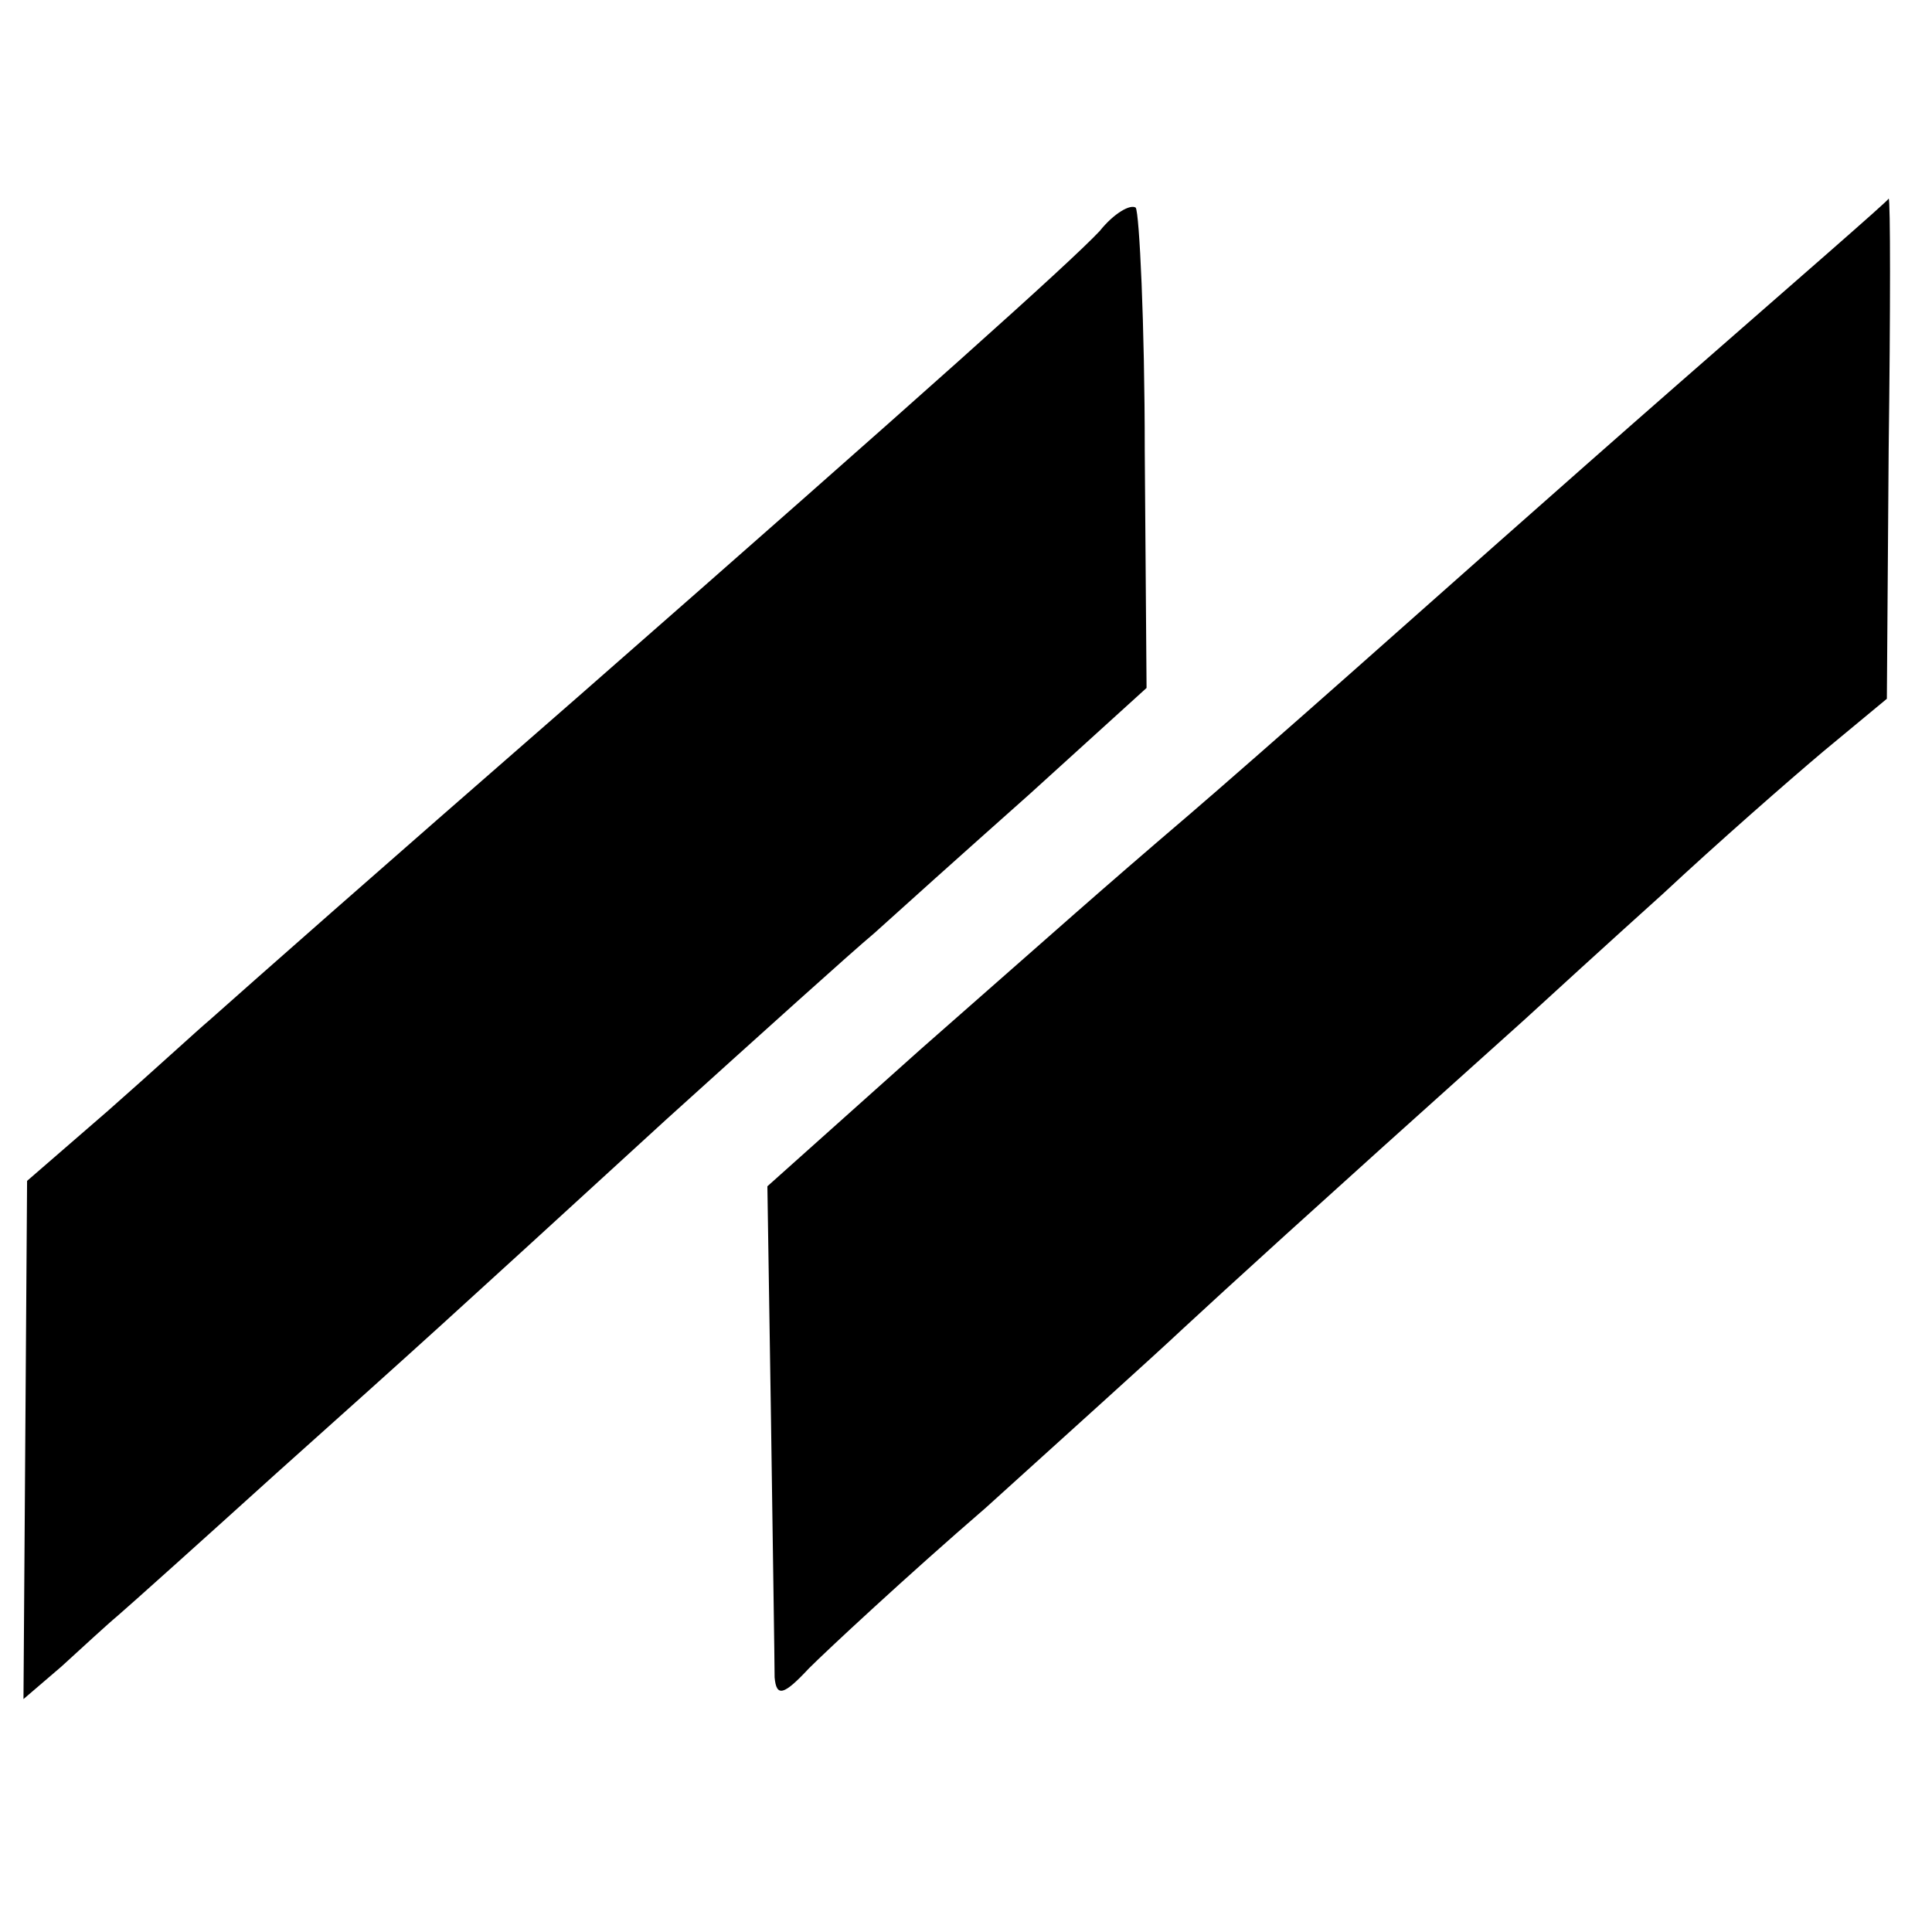
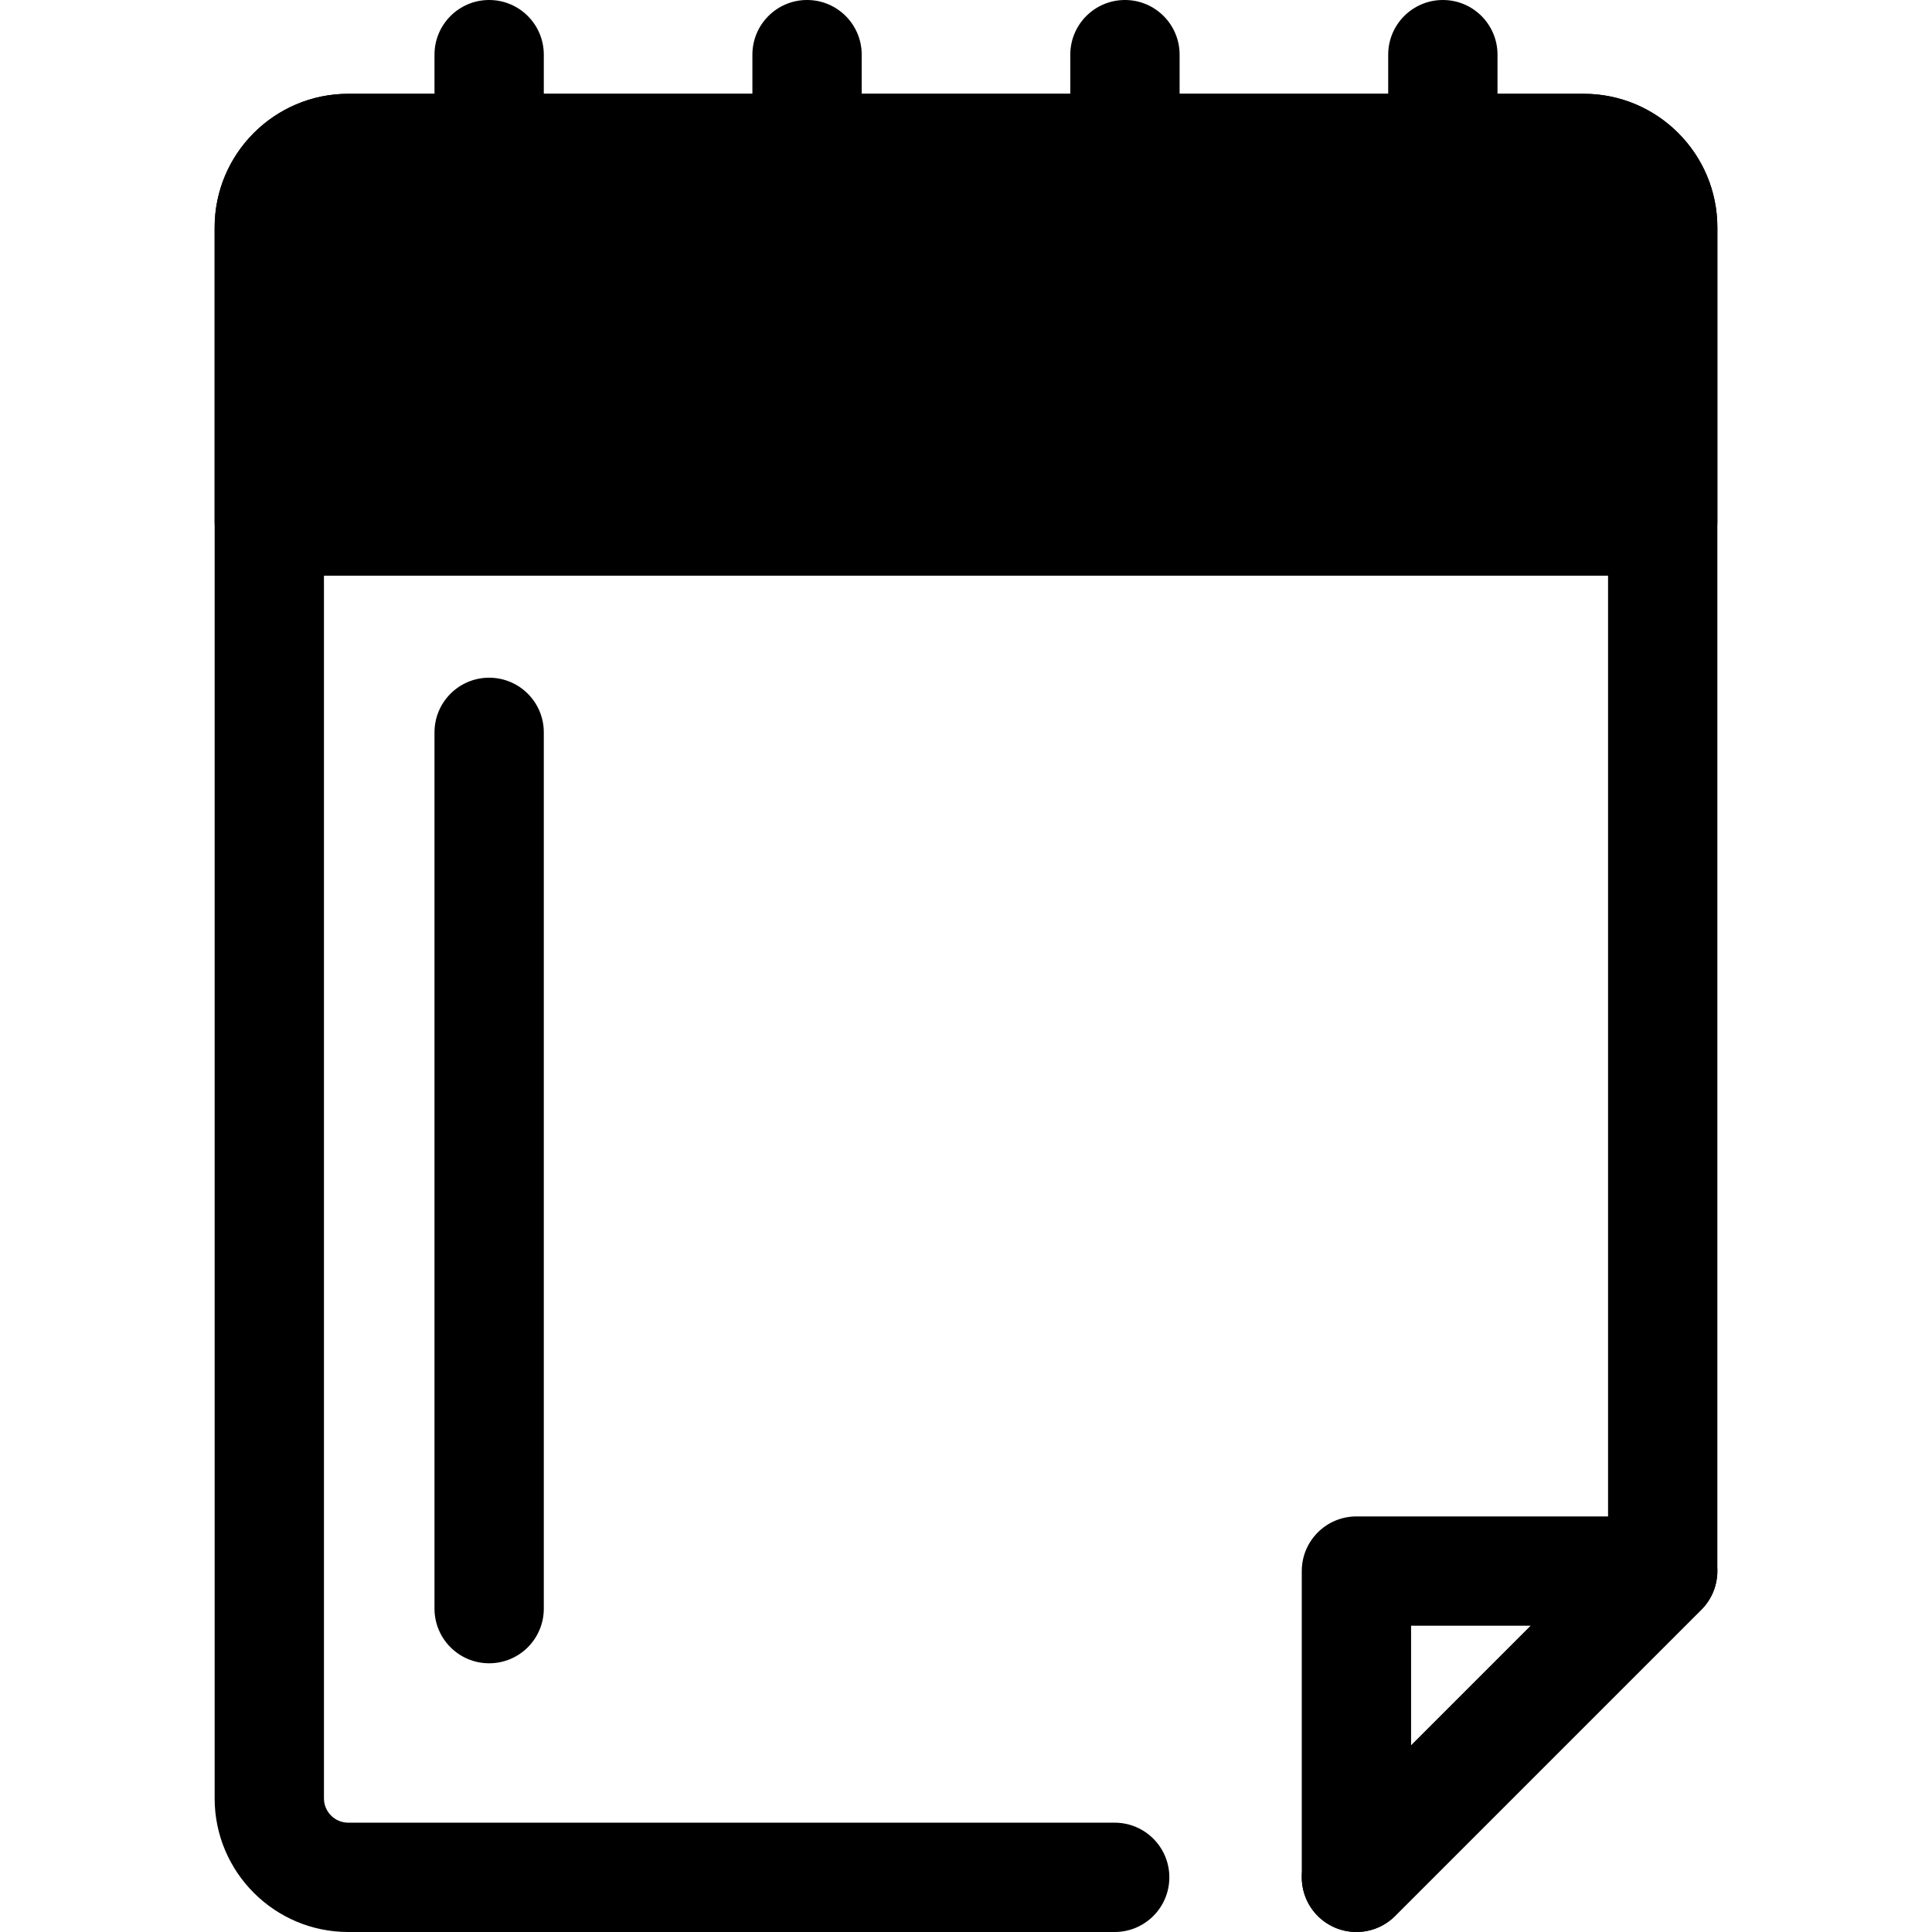
- <svg xmlns="http://www.w3.org/2000/svg" version="1.0" width="107pt" height="107pt" viewBox="0 0 107 107" preserveAspectRatio="xMidYMid meet">
-   <g transform="translate(0,107) scale(0.1,-0.1)" fill="#000000" stroke="none">
-     <path d="M609 942 c-17 -18 -95 -88 -289 -258 -117 -102 -177 -155 -204 -179 -6 -5 -31 -28 -56 -50 l-45 -39 -1 -144 -1 -143 21 18 c11 10 25 23 31 28 7 6 46 41 88 79 86 77 86 77 216 196 52 47 103 93 115 103 11 10 50 45 86 77 l65 59 -1 131 c0 71 -3 132 -5 135 -3 2 -12 -3 -20 -13z" />
-     <path d="M929 857 c-64 -56 -145 -128 -180 -159 -35 -31 -75 -66 -89 -78 -55 -47 -68 -59 -150 -131 l-85 -76 2 -129 c1 -71 2 -135 2 -143 1 -11 5 -10 19 5 10 10 54 51 98 89 43 39 92 83 109 99 26 24 63 58 189 171 12 11 47 43 77 70 30 28 70 63 89 79 l35 29 1 138 c1 77 1 139 0 139 0 -1 -53 -47 -117 -103z" />
+ <svg xmlns="http://www.w3.org/2000/svg" height="200px" width="200px" version="1.1" id="Layer_1" viewBox="0 0 512 512" xml:space="preserve" fill="#000000">
+   <g id="SVGRepo_bgCarrier" stroke-width="0" />
+   <g id="SVGRepo_tracerCarrier" stroke-linecap="round" stroke-linejoin="round" />
+   <g id="SVGRepo_iconCarrier">
+     <g>
+       <path style="fill:#000000;" d="M359.465,512c-1.866,0-3.748-0.361-5.54-1.102c-5.411-2.242-8.941-7.523-8.941-13.382v-81.165 c0-7.998,6.486-14.484,14.484-14.484h81.165c5.859,0,11.139,3.53,13.382,8.941c2.241,5.413,1.001,11.642-3.14,15.784 l-81.165,81.165C366.94,510.528,363.235,512,359.465,512z M373.952,430.835v31.714l31.714-31.714H373.952z" />
+       <path style="fill:#000000;" d="M295.402,512H92.287c-19.523,0-35.404-15.881-35.404-35.403V60.262 c0-19.523,15.881-35.404,35.404-35.404h327.428c19.523,0,35.403,15.883,35.403,35.404v356.088c0,3.841-1.527,7.524-4.242,10.241 l-81.165,81.165c-5.657,5.654-14.826,5.654-20.484,0c-5.656-5.656-5.656-14.827,0-20.484l76.923-76.923V60.262 c0-3.549-2.887-6.437-6.435-6.437H92.287c-3.549,0-6.437,2.888-6.437,6.437v416.333c0,3.549,2.888,6.435,6.437,6.435h203.116 c7.998,0,14.484,6.486,14.484,14.484C309.886,505.513,303.4,512,295.402,512z" />
+     </g>
+     <path style="fill:#000000;" d="M440.635,138.081V60.262c0-11.554-9.367-20.919-20.92-20.919H92.287 c-11.554,0-20.92,9.365-20.92,20.919v77.818H440.635z" />
+     <g>
+       <path style="fill:#000000;" d="M440.635,152.564H71.366c-7.999,0-14.484-6.486-14.484-14.484V60.262 c0-19.523,15.881-35.403,35.404-35.403h327.428c19.523,0,35.403,15.881,35.403,35.403v77.818 C455.119,146.079,448.633,152.564,440.635,152.564z M85.85,123.597h340.3V60.262c0-3.549-2.887-6.435-6.435-6.435H92.287 c-3.549,0-6.437,2.887-6.437,6.435V123.597z" />
+       <path style="fill:#000000;" d="M129.63,80.627c-7.999,0-14.484-6.486-14.484-14.484V14.484C115.146,6.486,121.631,0,129.63,0 s14.484,6.486,14.484,14.484v51.659C144.114,74.141,137.63,80.627,129.63,80.627z" />
+       <path style="fill:#000000;" d="M213.876,80.627c-7.999,0-14.484-6.486-14.484-14.484V14.484C199.393,6.486,205.877,0,213.876,0 s14.484,6.486,14.484,14.484v51.659C228.36,74.141,221.876,80.627,213.876,80.627z" />
+       <path style="fill:#000000;" d="M298.124,80.627c-7.998,0-14.484-6.486-14.484-14.484V14.484C283.64,6.486,290.126,0,298.124,0 s14.484,6.486,14.484,14.484v51.659C312.608,74.141,306.122,80.627,298.124,80.627z" />
+       <path style="fill:#000000;" d="M382.371,80.627c-7.998,0-14.484-6.486-14.484-14.484V14.484C367.888,6.486,374.373,0,382.371,0 s14.484,6.486,14.484,14.484v51.659C396.855,74.141,390.369,80.627,382.371,80.627z" />
+       <path style="fill:#000000;" d="M129.63,440.789c-7.999,0-14.484-6.486-14.484-14.484V194.083c0-7.998,6.484-14.484,14.484-14.484 s14.484,6.486,14.484,14.484v232.222C144.114,434.303,137.63,440.789,129.63,440.789z" />
+     </g>
  </g>
</svg>
